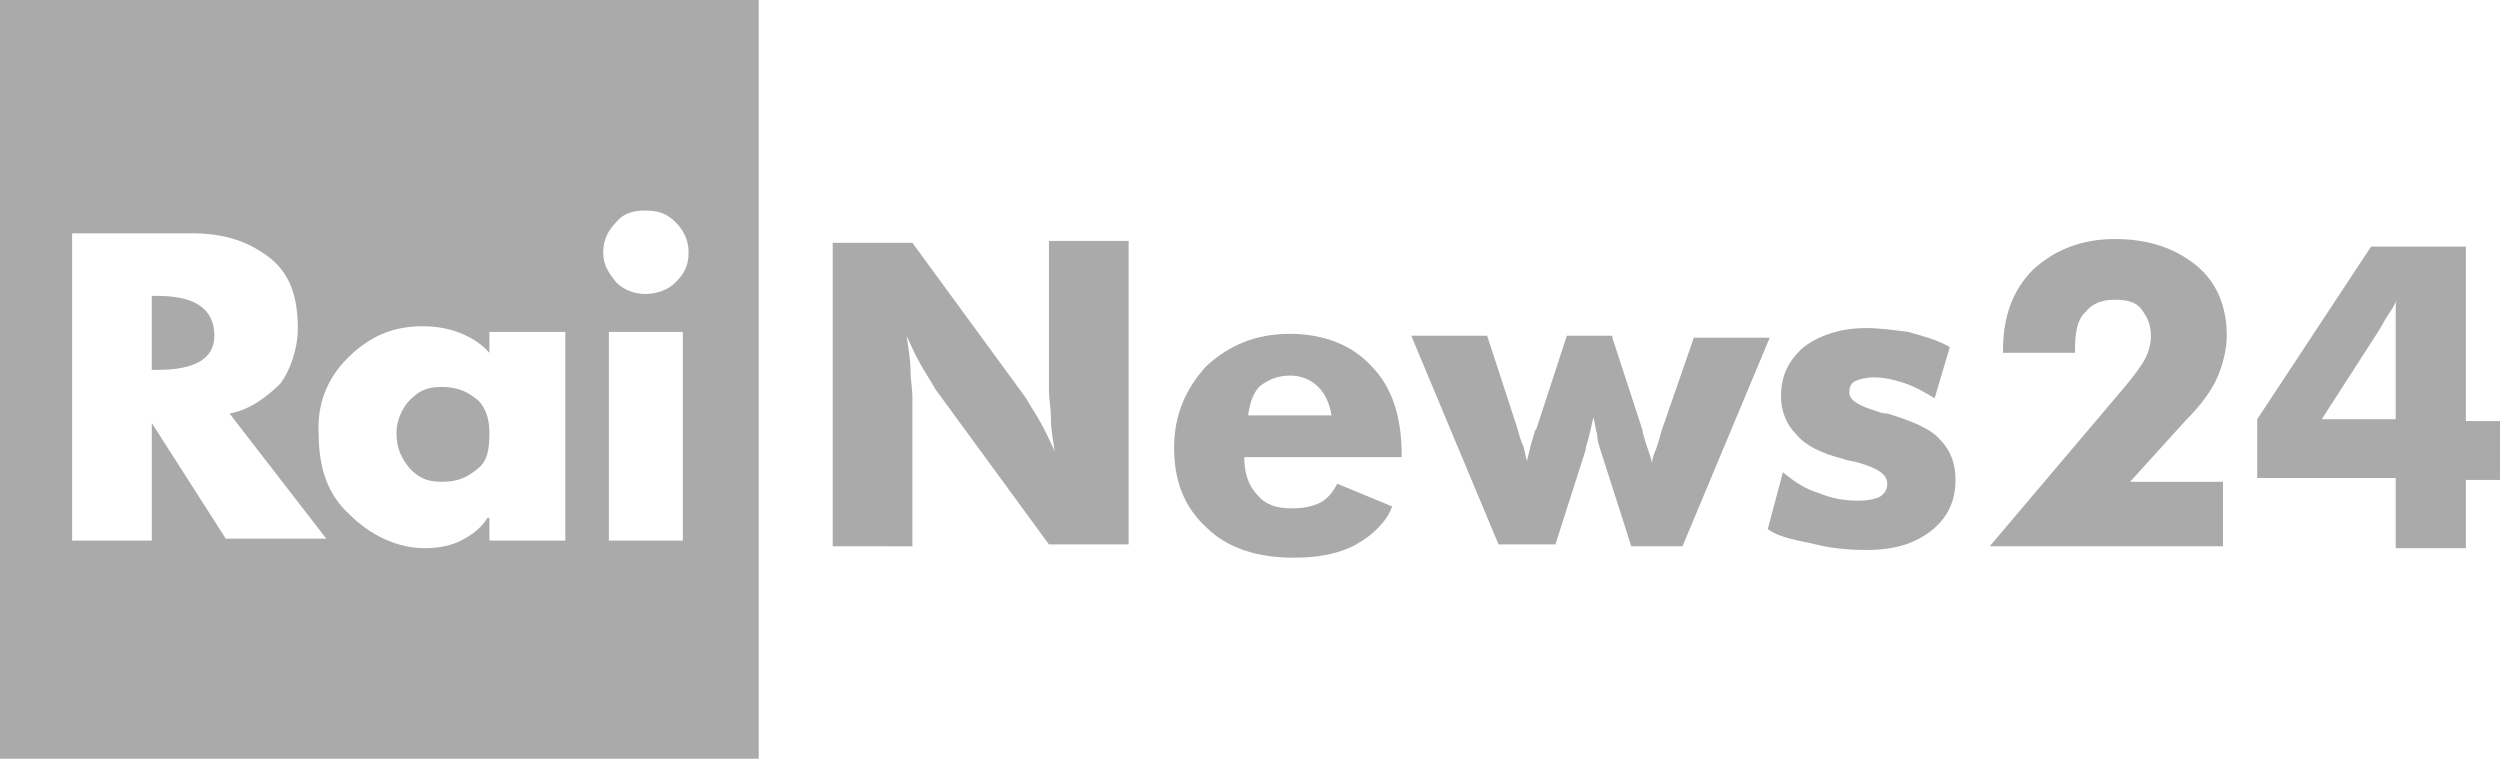
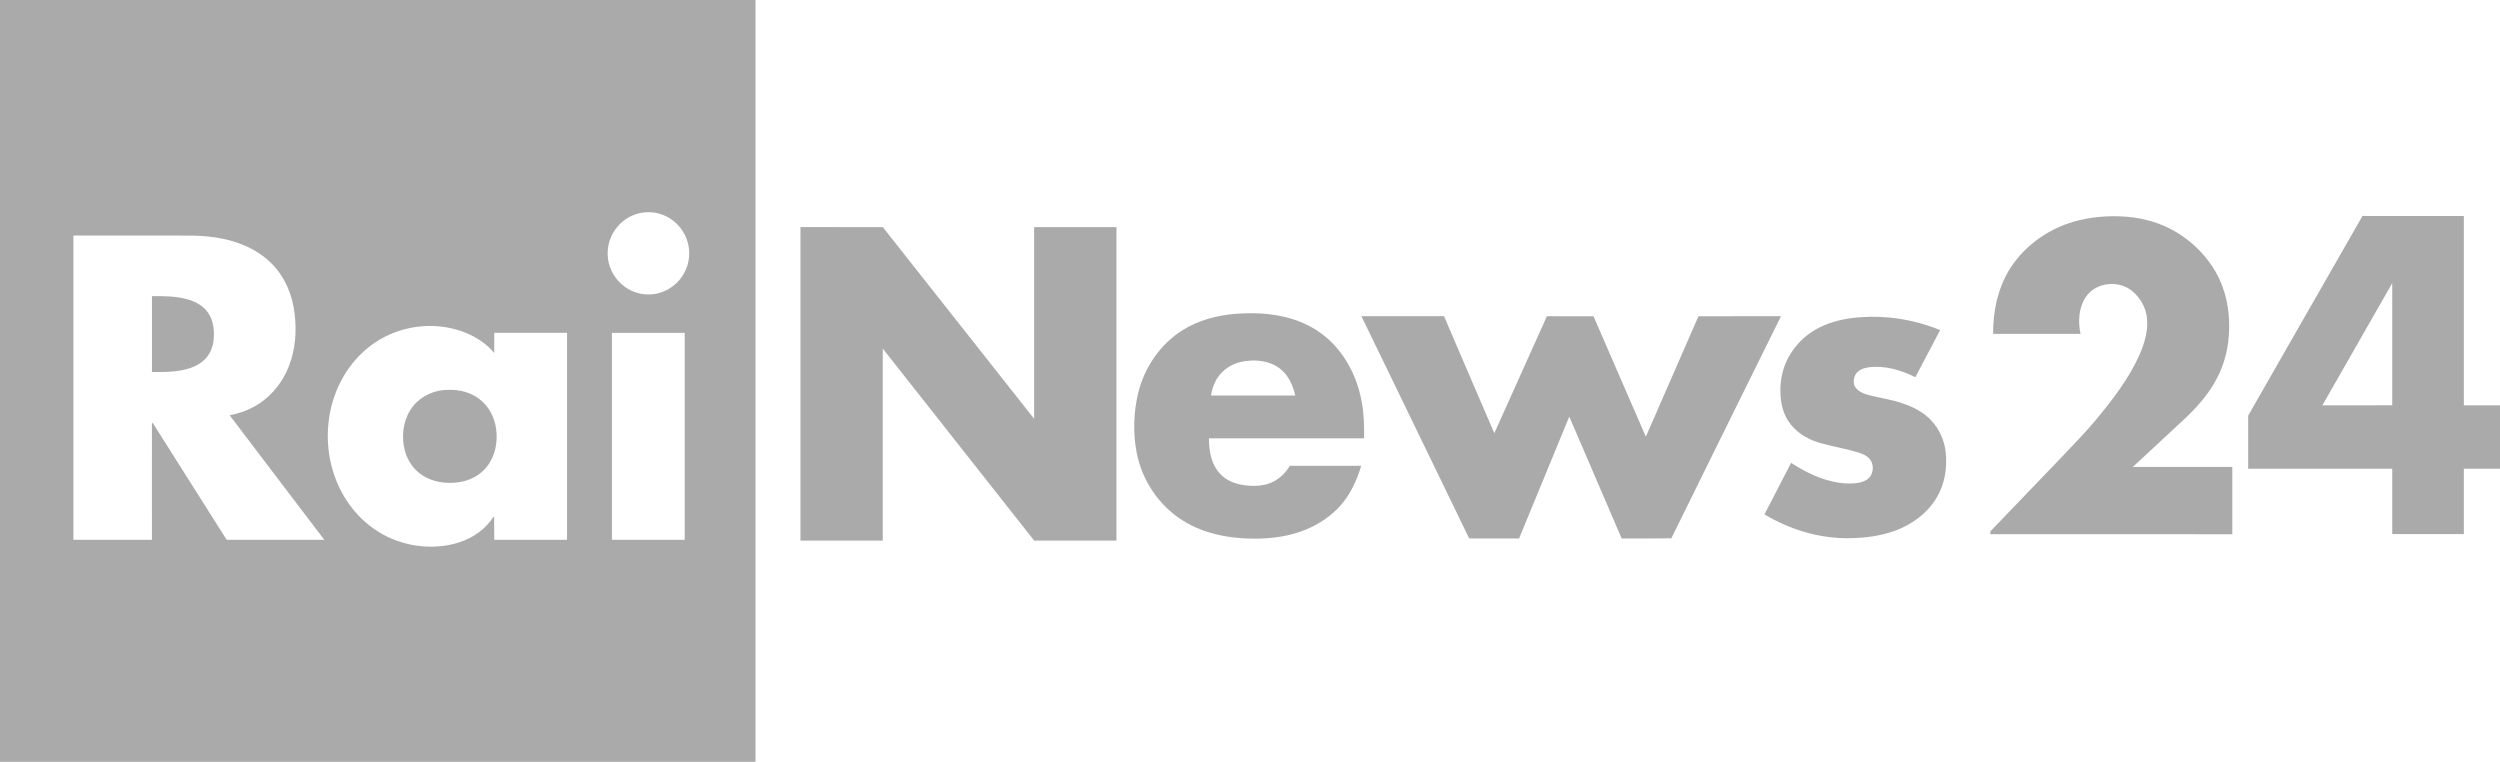
- <svg xmlns="http://www.w3.org/2000/svg" height="182.09" viewBox="0 0 158.75 48.179" width="600">
-   <g fill="#aaa" transform="translate(-26.458 -215.46)">
-     <path d="m26.458 215.46v48.179h48.179v-48.179zm40.952 13.369c.723 0 1.324.12 1.927.722.482.482.845 1.086.845 1.929 0 .843-.242 1.324-.845 1.927-.482.482-1.204.722-1.927.722-.602 0-1.325-.24-1.807-.722-.482-.602-.842-1.084-.842-1.927 0-.843.36-1.447.842-1.929.482-.602 1.204-.722 1.807-.722zm-36.374 1.447h7.587c2.048 0 3.493.481 4.818 1.444 1.325.964 1.927 2.41 1.927 4.578 0 1.325-.48 2.648-1.082 3.491-.843.843-1.929 1.688-3.253 1.929l6.142 7.949h-6.382l-4.698-7.347v7.467h-5.058zm5.058 3.973v4.698h.362c2.409 0 3.613-.724 3.613-2.169 0-1.686-1.204-2.529-3.613-2.529zm17.225 1.927c1.686 0 3.252.603 4.216 1.687v-1.324h4.818v13.249h-4.818v-1.444h-.122c-.361.602-.962 1.083-1.684 1.444-.482.241-1.205.482-2.289.482-1.807 0-3.493-.844-4.818-2.169-1.325-1.204-1.927-2.89-1.927-5.058-.12-1.807.482-3.493 1.807-4.818 1.325-1.325 2.77-2.049 4.818-2.049zm11.802.362h4.698v13.249h-4.698zm-10.598 3.493c-.964 0-1.447.24-2.049.842-.482.482-.842 1.326-.842 2.049 0 1.084.36 1.684.842 2.287.602.602 1.085.845 2.049.845.964 0 1.564-.242 2.287-.845.602-.482.725-1.203.725-2.287 0-.602-.122-1.447-.725-2.049-.602-.482-1.203-.842-2.287-.842z" />
-     <path d="m79.335 250.15v-19.271h5.059l7.227 9.877c.121.241.361.602.723 1.204.361.602.723 1.325 1.084 2.168-.121-.843-.241-1.445-.241-2.168 0-.602-.121-1.204-.121-1.686v-9.515h5.059v19.272h-5.059l-7.227-9.877c-.121-.241-.361-.602-.723-1.204-.361-.602-.723-1.325-1.084-2.168.121.843.241 1.566.241 2.168 0 .602.121 1.204.121 1.686v9.515z" />
-     <path d="m108.36 236.66c-2.168 0-3.855.724-5.3 2.049-1.325 1.445-2.047 3.13-2.047 5.178s.601 3.735 2.047 5.06c1.325 1.325 3.252 1.927 5.54 1.927 1.566 0 2.892-.242 3.976-.845 1.084-.602 1.928-1.445 2.289-2.409l-3.494-1.444c-.241.482-.603.964-1.084 1.204-.482.241-1.084.362-1.807.362-.964 0-1.685-.242-2.167-.845-.602-.602-.845-1.445-.845-2.409h9.998v-.12c0-2.409-.602-4.335-1.927-5.66-1.204-1.325-3.012-2.049-5.18-2.049zm0 2.651c.723 0 1.325.24 1.807.722.482.482.722 1.084.842 1.807h-5.298c.121-.843.361-1.565.842-1.927.482-.361 1.084-.602 1.807-.602z" />
-     <path d="m128.84 236.9 1.927 5.902v.121c.241.843.482 1.445.602 1.927 0-.241.121-.602.241-.843.121-.361.241-.723.361-1.204l2.048-5.902h4.818l-5.54 13.249h-3.252l-1.927-6.022c-.121-.361-.241-.723-.241-1.084-.121-.361-.121-.723-.241-1.084-.121.482-.241 1.204-.482 1.927v.121l-1.927 6.022h-3.613l-5.54-13.249h4.818l1.927 5.902c.121.482.241.843.361 1.084.121.361.121.602.241.964.121-.482.241-1.084.482-1.807 0-.121.121-.241.121-.241l1.927-5.902h2.891z" />
-     <path d="m138.71 249.06.964-3.613c.723.602 1.445 1.084 2.288 1.325.843.361 1.686.482 2.529.482.602 0 1.084-.121 1.325-.241.361-.241.482-.482.482-.843 0-.602-.602-.964-1.807-1.325-.361-.121-.723-.121-.964-.241-1.445-.361-2.409-.843-3.011-1.566-.602-.602-.964-1.445-.964-2.409 0-1.325.482-2.288 1.445-3.132.964-.723 2.288-1.204 3.975-1.204.843 0 1.686.121 2.65.241.843.241 1.807.482 2.65.964l-.964 3.252c-.602-.361-1.204-.723-1.927-.964-.723-.241-1.325-.361-1.927-.361-.482 0-.964.121-1.204.241-.241.121-.361.361-.361.723 0 .482.602.843 1.807 1.204.241.121.482.121.602.121 1.566.482 2.77.964 3.373 1.686.602.602.964 1.445.964 2.529 0 1.325-.482 2.409-1.566 3.252-1.084.843-2.409 1.204-4.095 1.204-1.204 0-2.288-.121-3.252-.361s-2.168-.361-3.011-.964z" />
-     <path d="m167.5 250.15h-14.695l8.672-10.238c.482-.602.964-1.204 1.204-1.686.241-.482.361-.964.361-1.445 0-.723-.241-1.204-.602-1.686-.361-.482-.964-.602-1.686-.602-.843 0-1.445.241-1.927.843-.482.482-.602 1.325-.602 2.288v.241h-4.577v-.121c0-2.168.602-3.854 1.927-5.179 1.325-1.204 3.011-1.927 5.179-1.927s3.854.602 5.179 1.686c1.325 1.084 1.927 2.65 1.927 4.457 0 .843-.241 1.807-.602 2.65-.361.843-1.084 1.807-2.048 2.77l-3.493 3.854h5.902v4.095z" />
-     <path d="m177.02 231.12-7.227 10.96v3.733h8.794v4.458h4.456v-4.336h2.169v-3.736h-2.169v-11.08zm1.687 3.251c-.121.241-.12.483-.12.845v6.865h-4.698l3.493-5.42c.241-.361.481-.843.722-1.204.241-.361.482-.723.602-1.085z" />
+ <svg xmlns="http://www.w3.org/2000/svg" height="182.83" viewBox="0 0 158.75 48.373" width="600">
+   <g fill="#aaa" transform="translate(-42.281 -261.36)">
+     <path d="m159.94 281.55c1.872-.222 3.797.056 5.54.77-.523.999-1.055 1.994-1.574 2.993-.916-.46-1.955-.765-2.986-.627-.321.047-.675.184-.83.49-.126.259-.149.605.053.835.162.19.397.312.635.385.764.225 1.564.315 2.318.577.685.229 1.353.57 1.842 1.112.516.553.824 1.282.9 2.03.096.969-.066 1.982-.569 2.828-.592 1.005-1.587 1.736-2.679 2.127-.896.321-1.852.45-2.798.463-1.925.05-3.826-.532-5.467-1.507.562-1.092 1.128-2.184 1.69-3.276.909.594 1.915 1.086 3 1.257.446.065.903.086 1.349-.004.304-.063.618-.222.751-.517.132-.305.122-.69-.089-.956-.175-.224-.446-.343-.711-.427-.754-.239-1.538-.361-2.302-.573-.767-.191-1.505-.582-2.007-1.201-.463-.563-.652-1.302-.668-2.019-.033-.859.172-1.733.632-2.466.384-.624.919-1.161 1.558-1.532.734-.432 1.571-.662 2.414-.763z" />
+     <path d="m42.281 261.36v48.373h47.975v-48.372c-15.993-.001-31.984-.001-47.975-.001zm41.228 13.474c.488.01.971.161 1.376.437.622.413 1.049 1.102 1.141 1.842.096.71-.123 1.454-.583 2.002-.463.564-1.174.923-1.905.942-.652.026-1.306-.218-1.789-.652-.552-.485-.883-1.208-.883-1.942-.007-.703.287-1.399.79-1.889.37-.365.854-.616 1.366-.703.16-.028.324-.04.486-.036zm-36.565 1.484h6.771c.56.001 1.12-.004 1.678.05 1.46.13 2.953.6 4.035 1.629.908.85 1.421 2.06 1.562 3.283.137 1.119.05 2.277-.364 3.331-.363.939-1.003 1.786-1.844 2.348-.575.392-1.237.638-1.918.769 1.999 2.644 4.009 5.271 6.011 7.91-2.067.004-4.135 0-6.201 0-1.546-2.443-3.093-4.886-4.637-7.332-.029-.046-.064-.085-.108-.116-.011 2.482.003 4.967 0 7.448-1.66.004-3.326.004-4.986 0zm4.986 3.845v4.82c.68.004 1.366.01 2.033-.141.468-.106.938-.292 1.29-.629.358-.333.549-.809.595-1.289.057-.577-.015-1.205-.347-1.695-.289-.431-.76-.698-1.249-.843-.753-.226-1.544-.227-2.323-.223zm17.798 1.897c.361.009.722.049 1.077.118 1.087.217 2.14.738 2.861 1.596v-1.282c1.541-.001 3.081.001 4.622 0v13.146h-4.622c-.004-.493 0-.989-.008-1.48-.11.072-.158.199-.24.296-.574.747-1.437 1.224-2.34 1.449-1.73.42-3.636.053-5.085-.986-1.224-.864-2.114-2.167-2.554-3.595-.622-1.999-.401-4.257.661-6.069.672-1.154 1.7-2.115 2.927-2.654.735-.329 1.535-.508 2.34-.537.121-.004.241-.005.362-.001zm11.411.435c1.541-.001 3.082-.001 4.62 0v13.142c-1.538.004-3.079.004-4.62 0zm-10.408 3.619c-.101.003-.198.005-.297.016-.842.082-1.655.545-2.1 1.273-.475.754-.568 1.708-.347 2.563.167.646.567 1.228 1.133 1.587.686.442 1.545.546 2.34.422.666-.107 1.305-.434 1.728-.968.544-.672.715-1.587.595-2.43-.102-.728-.469-1.429-1.058-1.877-.561-.435-1.288-.608-1.992-.586z" />
+     <path d="m174.33 275.34c1.118-.265 2.285-.316 3.426-.17 1.019.135 2.014.477 2.884 1.032 1.257.804 2.285 1.997 2.788 3.409.394 1.098.483 2.292.347 3.446-.112.915-.407 1.808-.873 2.603-.466.815-1.095 1.524-1.766 2.174-1.141 1.057-2.282 2.117-3.42 3.175 2.107-.001 4.21-.001 6.317-.001v4.276c-5.123 0-10.245 0-15.369-.004.006-.076-.02-.172.05-.225 1.568-1.633 3.132-3.264 4.699-4.895.658-.708 1.343-1.394 1.958-2.14 1.052-1.275 2.084-2.596 2.762-4.115.357-.812.622-1.72.437-2.61-.122-.583-.466-1.111-.929-1.48-.853-.686-2.282-.525-2.904.394-.466.678-.506 1.568-.344 2.351-1.849.001-3.697 0-5.55 0-.006-1.454.304-2.944 1.098-4.18.989-1.54 2.616-2.625 4.389-3.042z" />
+     <path d="m192.3 275.07v.001c-2.391 4.161-4.766 8.333-7.154 12.497v.001c-.046.086-.119.169-.106.276v3.28c3.049.001 6.098-0 9.148.001v4.146c1.515.004 3.032-0 4.547.003v-4.149c.764-.001 1.532.001 2.296 0v-4.027c-.764-.001-1.532 0-2.296-.001v-12.021c-2.146-.003-4.289.005-6.436-.004zm1.888 4.268v7.758c-1.477.001-2.954 0-4.435.001 1.478-2.587 2.957-5.173 4.435-7.759z" />
+     <path d="m93.11 275.78c1.743.001 3.486-.001 5.229.001 3.201 4.059 6.406 8.116 9.611 12.174v-12.174c1.743-.001 3.483-.001 5.226 0v19.905c-1.743 0-3.483-.004-5.226 0-3.205-4.064-6.409-8.127-9.614-12.191v12.191c-1.743 0-3.482-.004-5.226 0z" />
+     <path d="m121.86 281.25c-.391-.006-.782.009-1.171.04-1.154.101-2.312.41-3.307 1.031-1.422.886-2.437 2.376-2.831 4.012-.294 1.228-.327 2.523-.092 3.764.301 1.572 1.187 3.019 2.451 3.984.642.492 1.376.853 2.143 1.084 1.068.327 2.193.426 3.304.393 1.118-.04 2.242-.251 3.251-.751.648-.321 1.247-.753 1.743-1.287.661-.725 1.085-1.642 1.366-2.58-1.508 0-3.02-.001-4.528 0-.265.428-.631.804-1.088 1.021-.539.265-1.157.288-1.743.217-.453-.054-.91-.191-1.287-.459-.327-.229-.578-.558-.74-.927-.218-.501-.281-1.055-.285-1.599 3.284-.001 6.571 0 9.855-.001.01-.789-.006-1.584-.159-2.361-.291-1.568-1.068-3.075-2.299-4.093-.764-.634-1.687-1.051-2.646-1.268-.637-.145-1.286-.213-1.937-.222zm.138 3.004c.623.019 1.239.204 1.704.634.446.415.694 1.001.83 1.59-1.786.001-3.571.001-5.357 0 .07-.41.201-.814.439-1.158.331-.489.857-.83 1.423-.97h-.003c.226-.051.46-.083.697-.094.089-.004.178-.005.267-.003z" />
+     <path d="m128.73 281.44c1.75-.001 3.499-.001 5.249 0 1.065 2.475 2.117 4.957 3.192 7.428 1.111-2.476 2.226-4.952 3.337-7.428.989.001 1.974-.004 2.96.003 1.105 2.55 2.216 5.098 3.324 7.647 1.115-2.549 2.232-5.096 3.34-7.646 1.746-.009 3.492-.001 5.242-.004-2.322 4.703-4.653 9.399-6.965 14.104-1.048.017-2.1.004-3.152.01-1.108-2.581-2.216-5.161-3.327-7.741-1.065 2.579-2.123 5.161-3.188 7.741-1.055-.004-2.113 0-3.168-.004-2.282-4.704-4.564-9.407-6.843-14.112z" />
  </g>
</svg>
